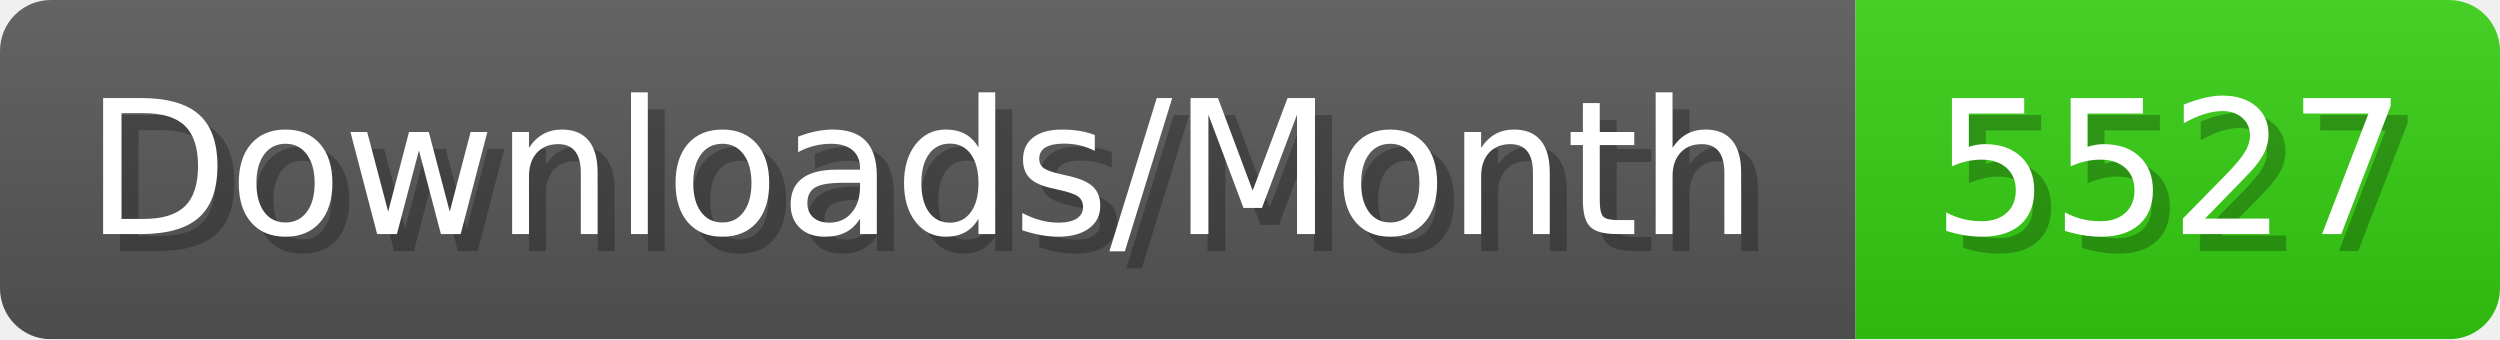
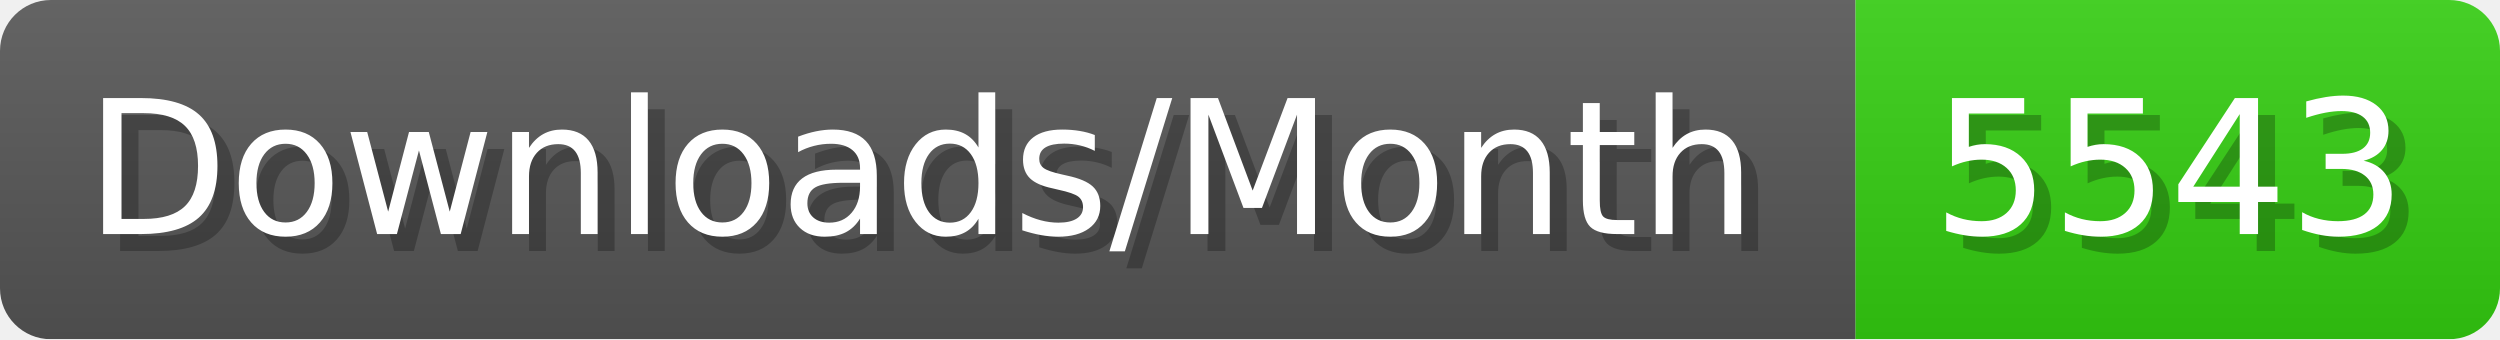
- <svg xmlns="http://www.w3.org/2000/svg" width="147.4" height="20" viewBox="0 0 1474 200" role="img" aria-label="Downloads/Month: 5527">
+ <svg xmlns="http://www.w3.org/2000/svg" width="147.4" height="20" viewBox="0 0 1474 200" role="img" aria-label="Downloads/Month: 5543">
  <linearGradient id="YlXUI" x2="0" y2="100%">
    <stop offset="0" stop-opacity=".1" stop-color="#EEE" />
    <stop offset="1" stop-opacity=".1" />
  </linearGradient>
  <mask id="JHhop">
    <rect width="1474" height="200" rx="30" fill="#FFF" />
  </mask>
  <g mask="url(#JHhop)">
    <rect width="1094" height="200" fill="#555" />
    <rect width="380" height="200" fill="#3C1" x="1094" />
    <rect width="1474" height="200" fill="url(#YlXUI)" />
  </g>
  <g aria-hidden="true" fill="#fff" text-anchor="start" font-family="Verdana,DejaVu Sans,sans-serif" font-size="110">
    <text x="60" y="148" textLength="994" fill="#000" opacity="0.25">Downloads/Month</text>
    <text x="50" y="138" textLength="994">Downloads/Month</text>
-     <text x="1149" y="148" textLength="280" fill="#000" opacity="0.25">5527</text>
-     <text x="1139" y="138" textLength="280">5527</text>
+     <text x="1149" y="148" textLength="280" fill="#000" opacity="0.25">5543</text>
+     <text x="1139" y="138" textLength="280">5543</text>
  </g>
</svg>
